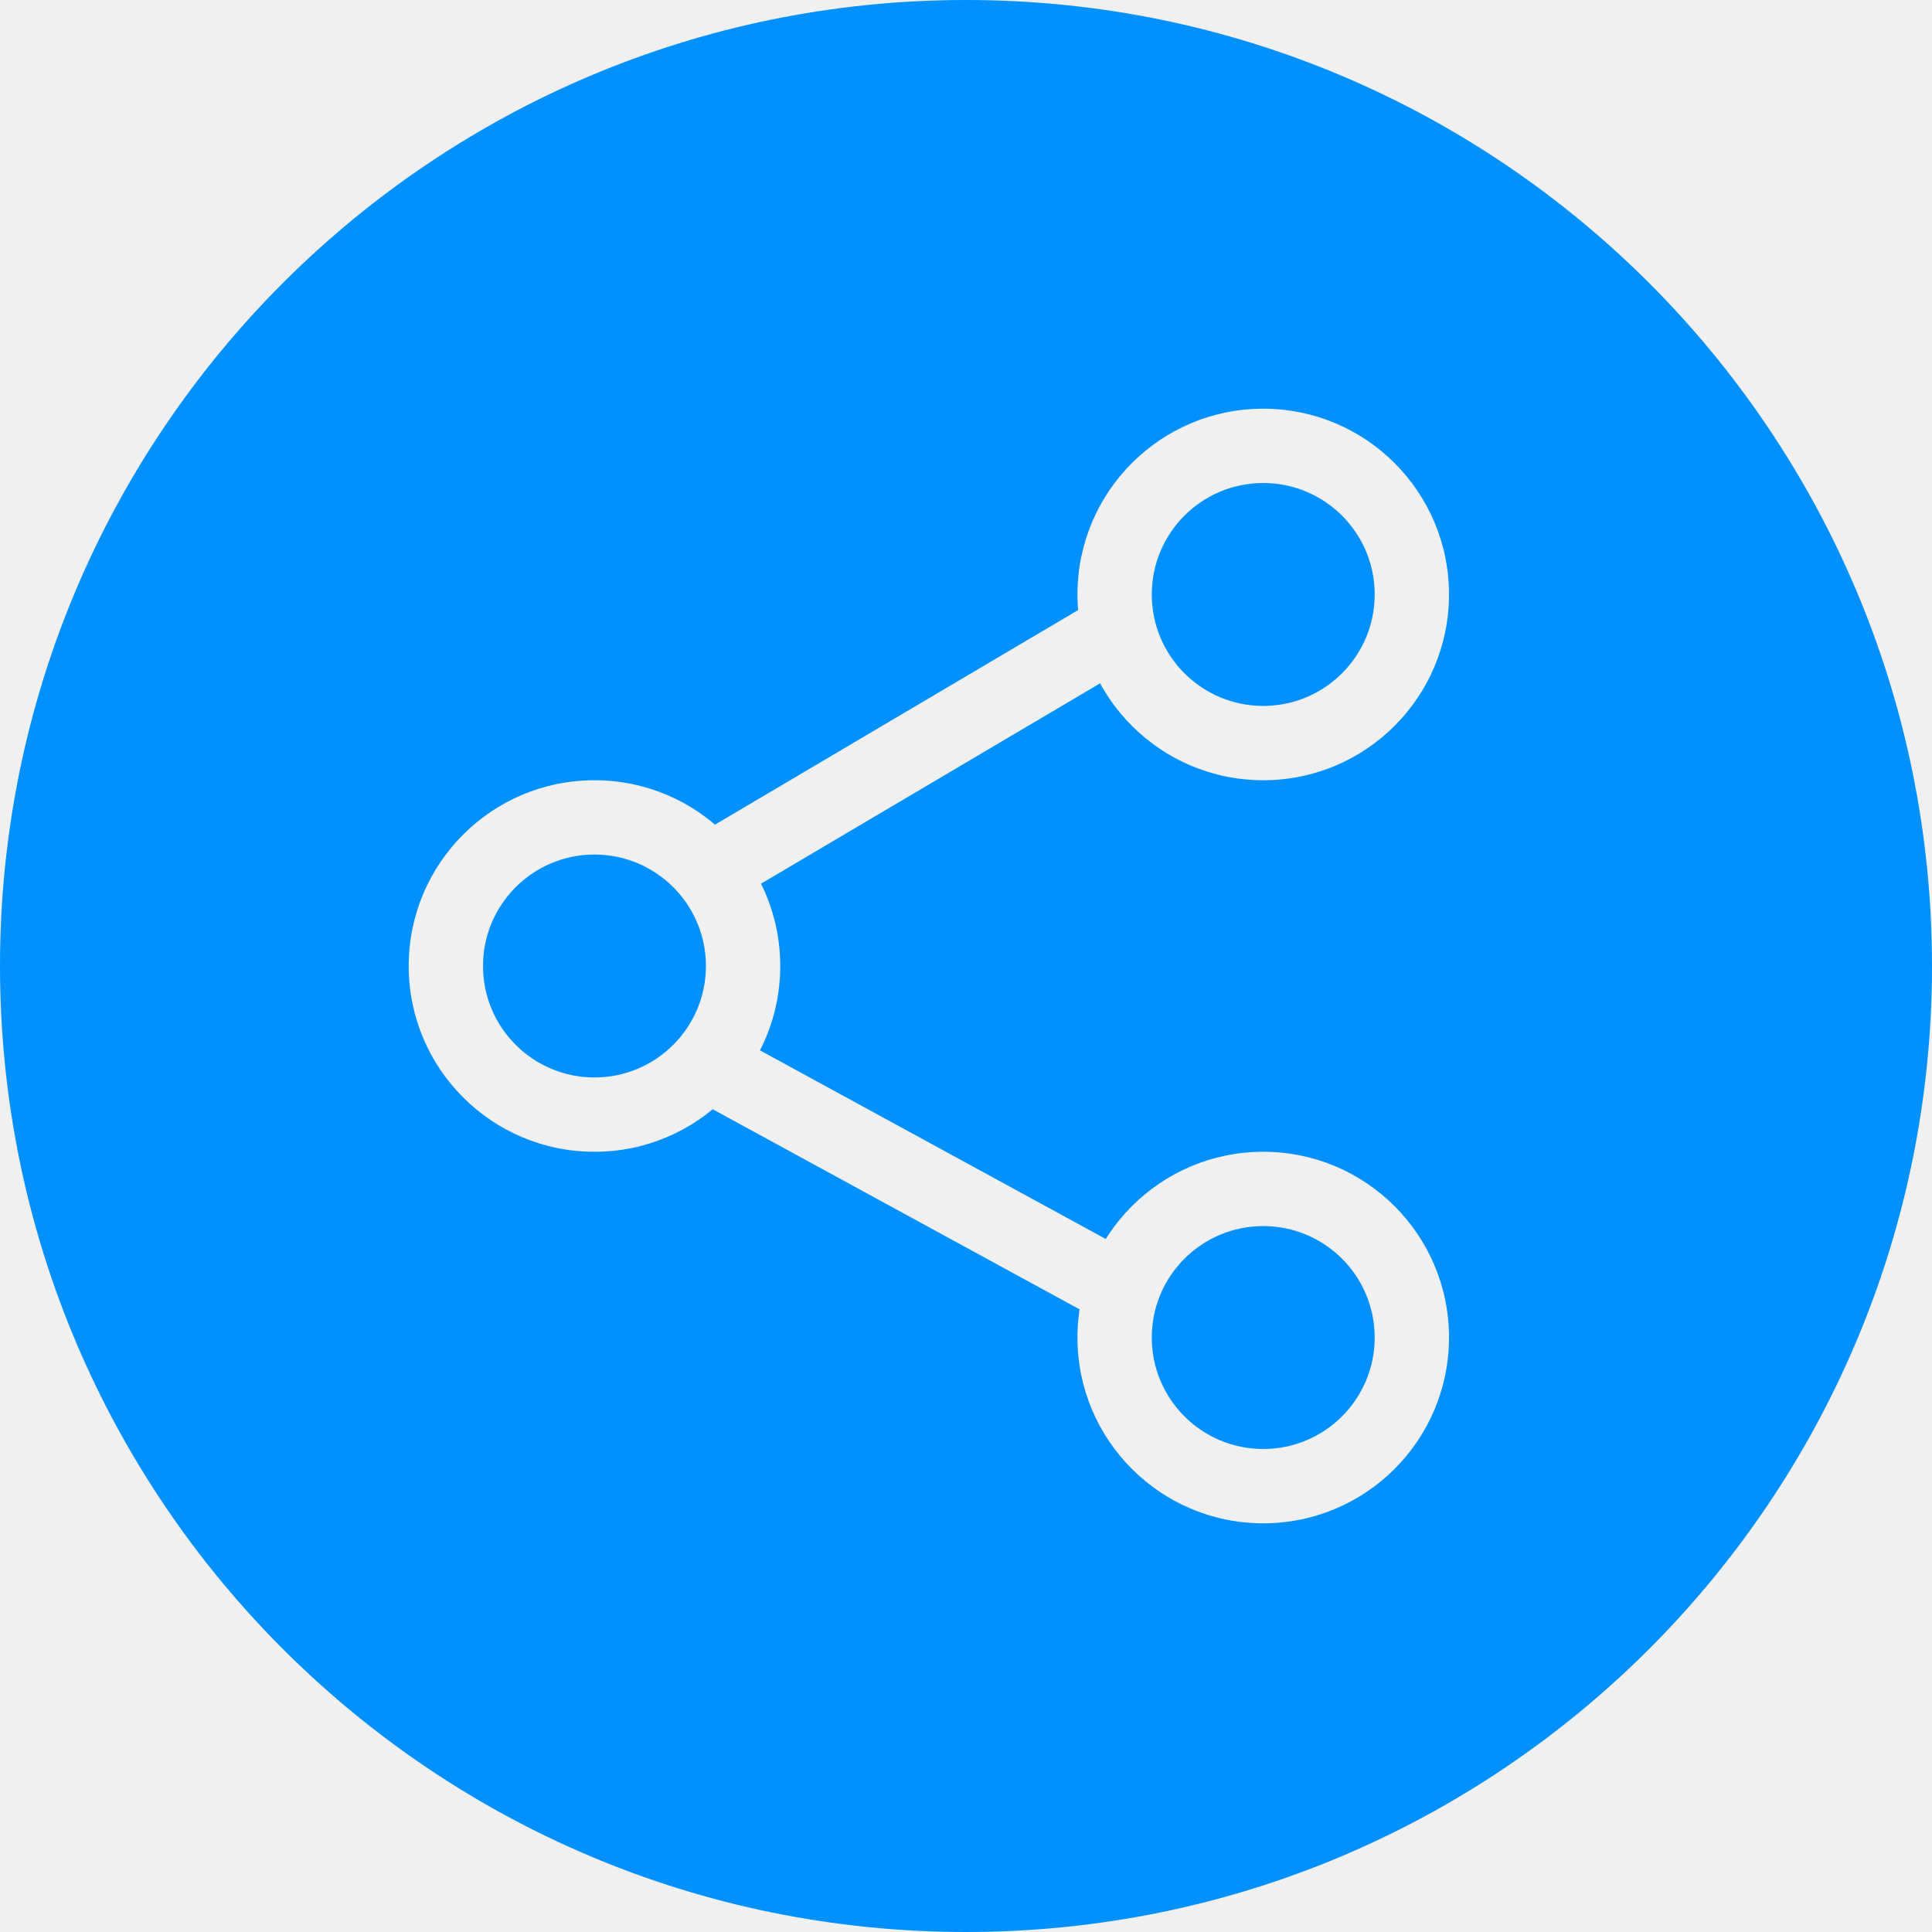
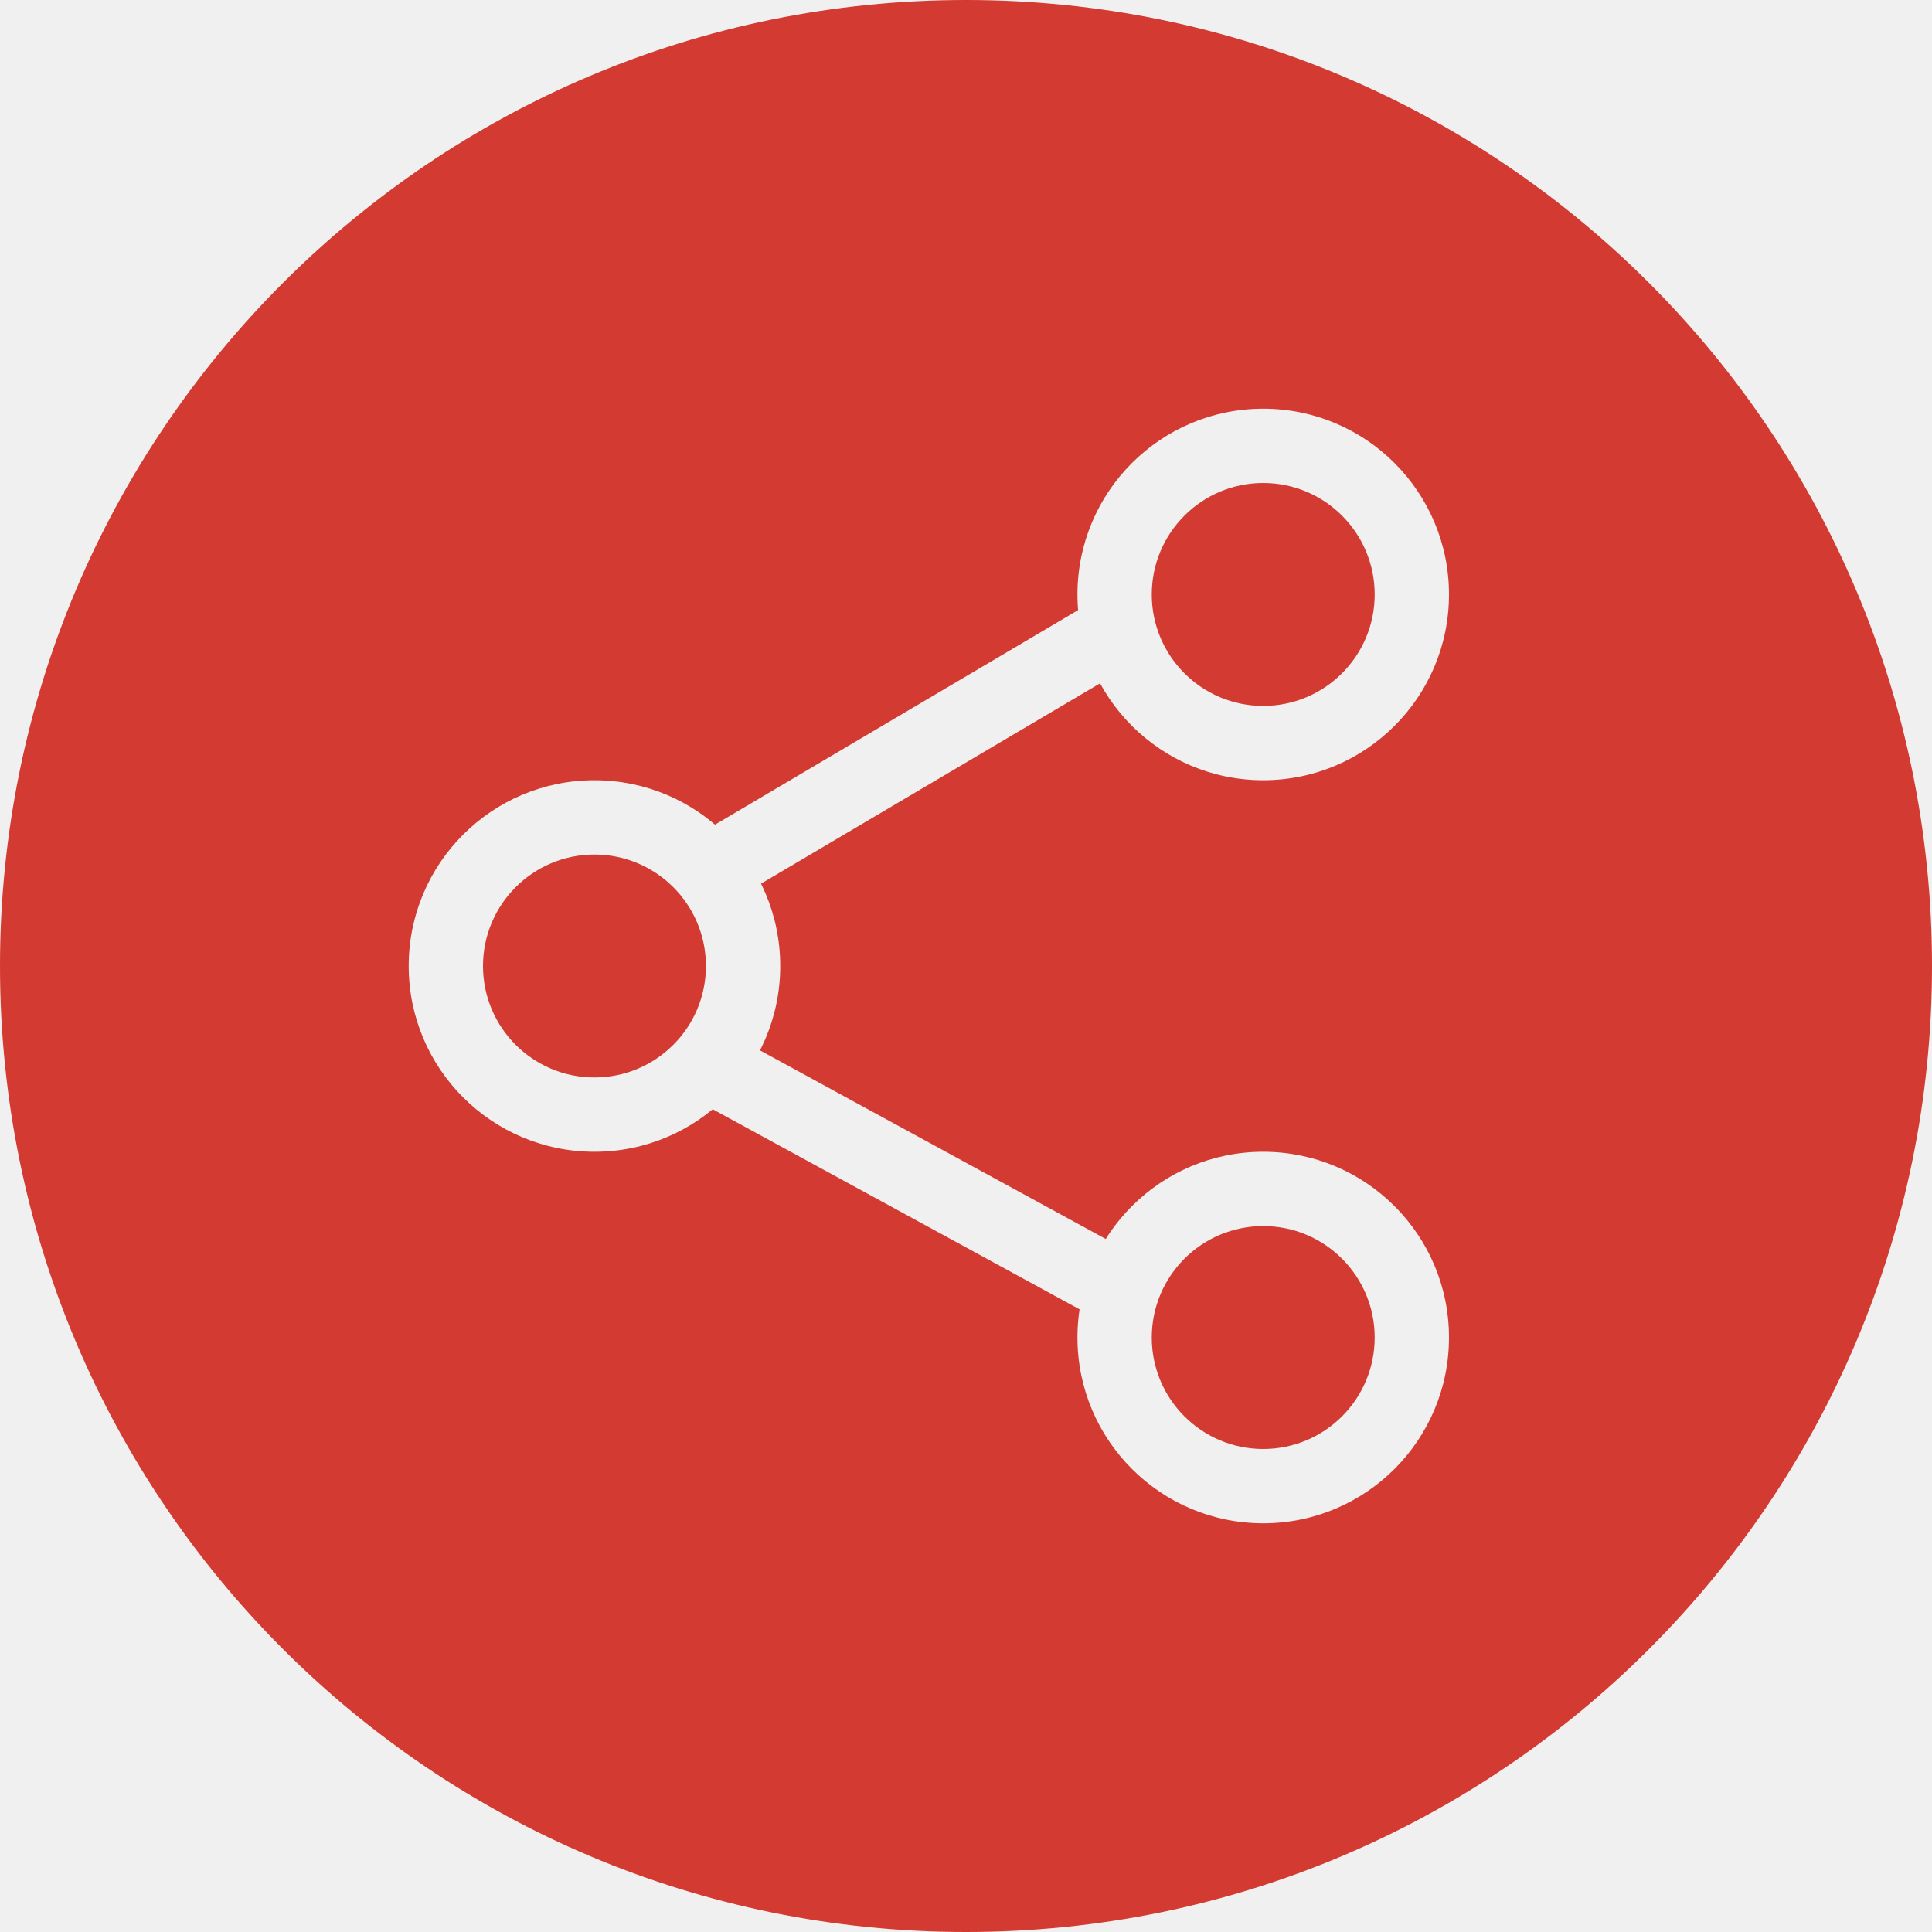
<svg xmlns="http://www.w3.org/2000/svg" width="1.2em" height="1.2em" viewBox="0 0 26 26">
  <g fill="none">
    <defs>
      <mask id="pepiconsPencilShareAndroidCircleFilled0">
        <path fill="#fff" d="M0 0h26v26H0z" />
        <g fill="#000">
          <path fill-rule="evenodd" d="M8 15.5a2.5 2.5 0 1 0 0-5a2.5 2.5 0 0 0 0 5m0-4a1.5 1.5 0 1 1 0 3a1.5 1.5 0 0 1 0-3m9-1a2.5 2.5 0 1 0 0-5a2.5 2.5 0 0 0 0 5m0-4a1.5 1.5 0 1 1 0 3a1.5 1.5 0 0 1 0-3m0 14a2.5 2.5 0 1 0 0-5a2.5 2.5 0 0 0 0 5m0-4a1.5 1.5 0 1 1 0 3a1.5 1.5 0 0 1 0-3" clip-rule="evenodd" />
          <path d="m9.754 12.18l-.508-.86l5.5-3.25l.508.86zM15 17.878l.479-.878l-5.5-3l-.479.878z" />
        </g>
      </mask>
    </defs>
-     <circle cx="13" cy="13" r="13" fill="#0091FF" mask="url(#pepiconsPencilShareAndroidCircleFilled0)" />
+     <circle cx="13" cy="13" r="13" fill="#d33a31" mask="url(#pepiconsPencilShareAndroidCircleFilled0)" />
  </g>
</svg>
